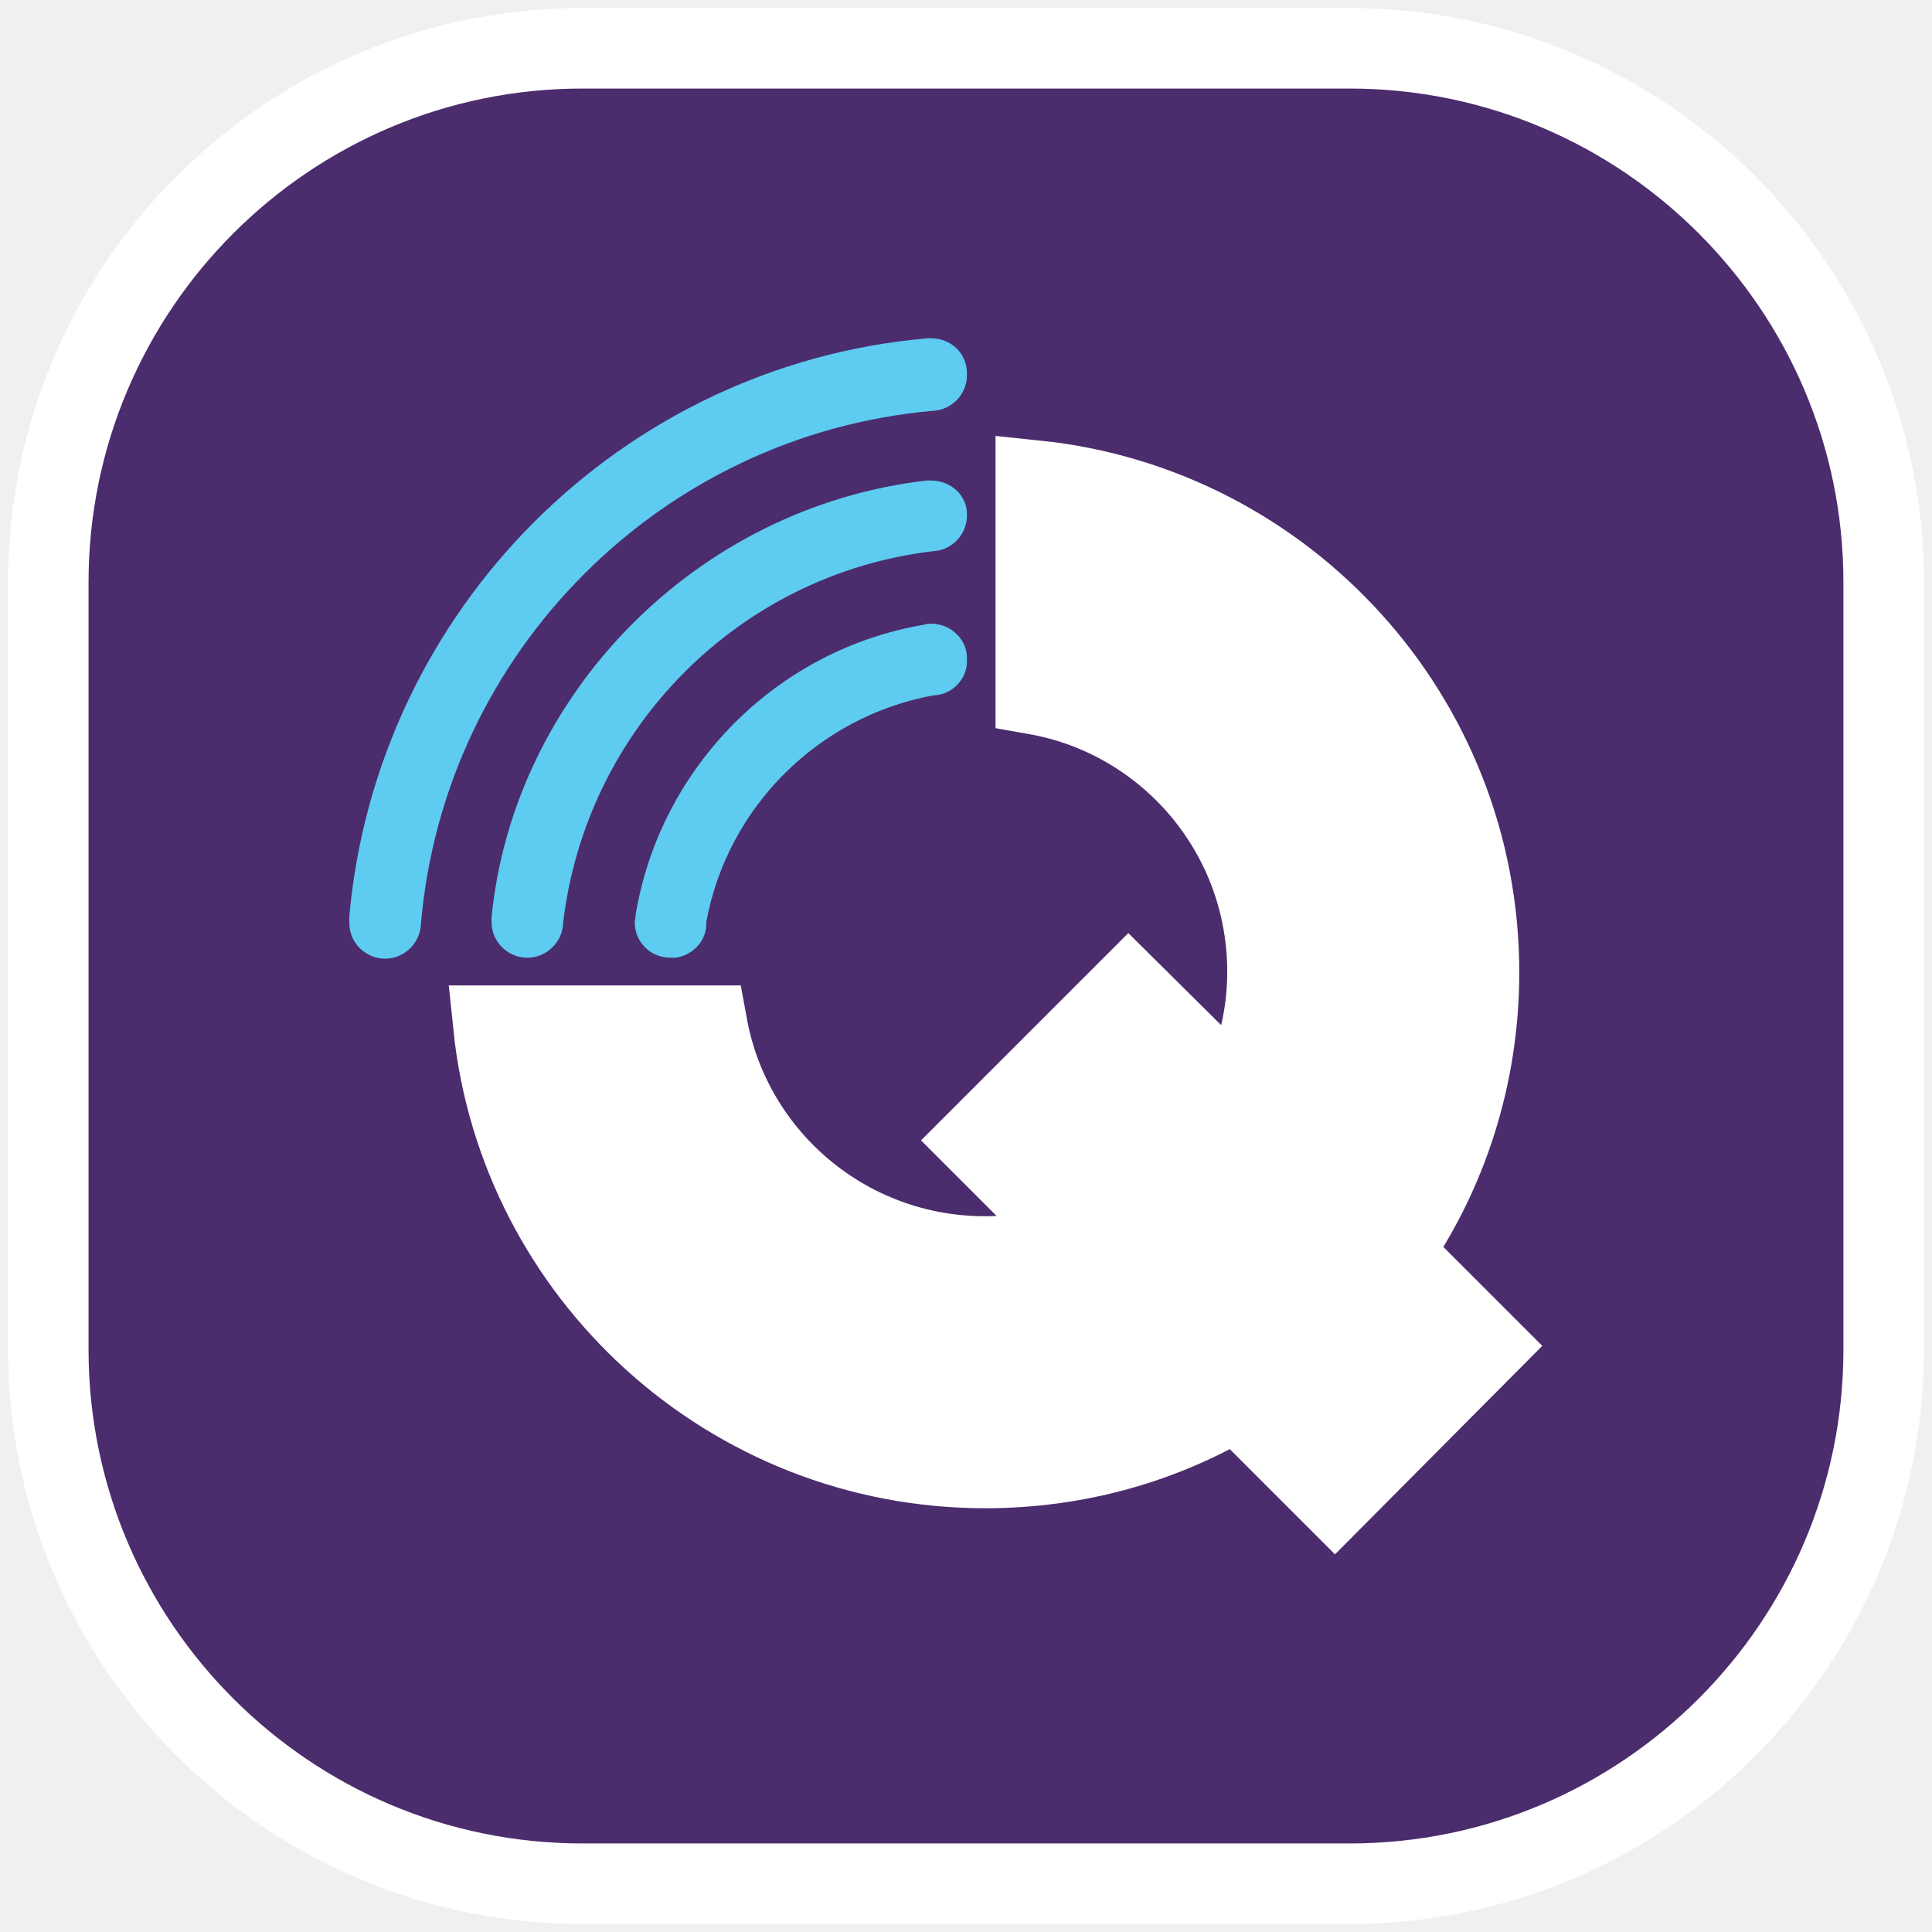
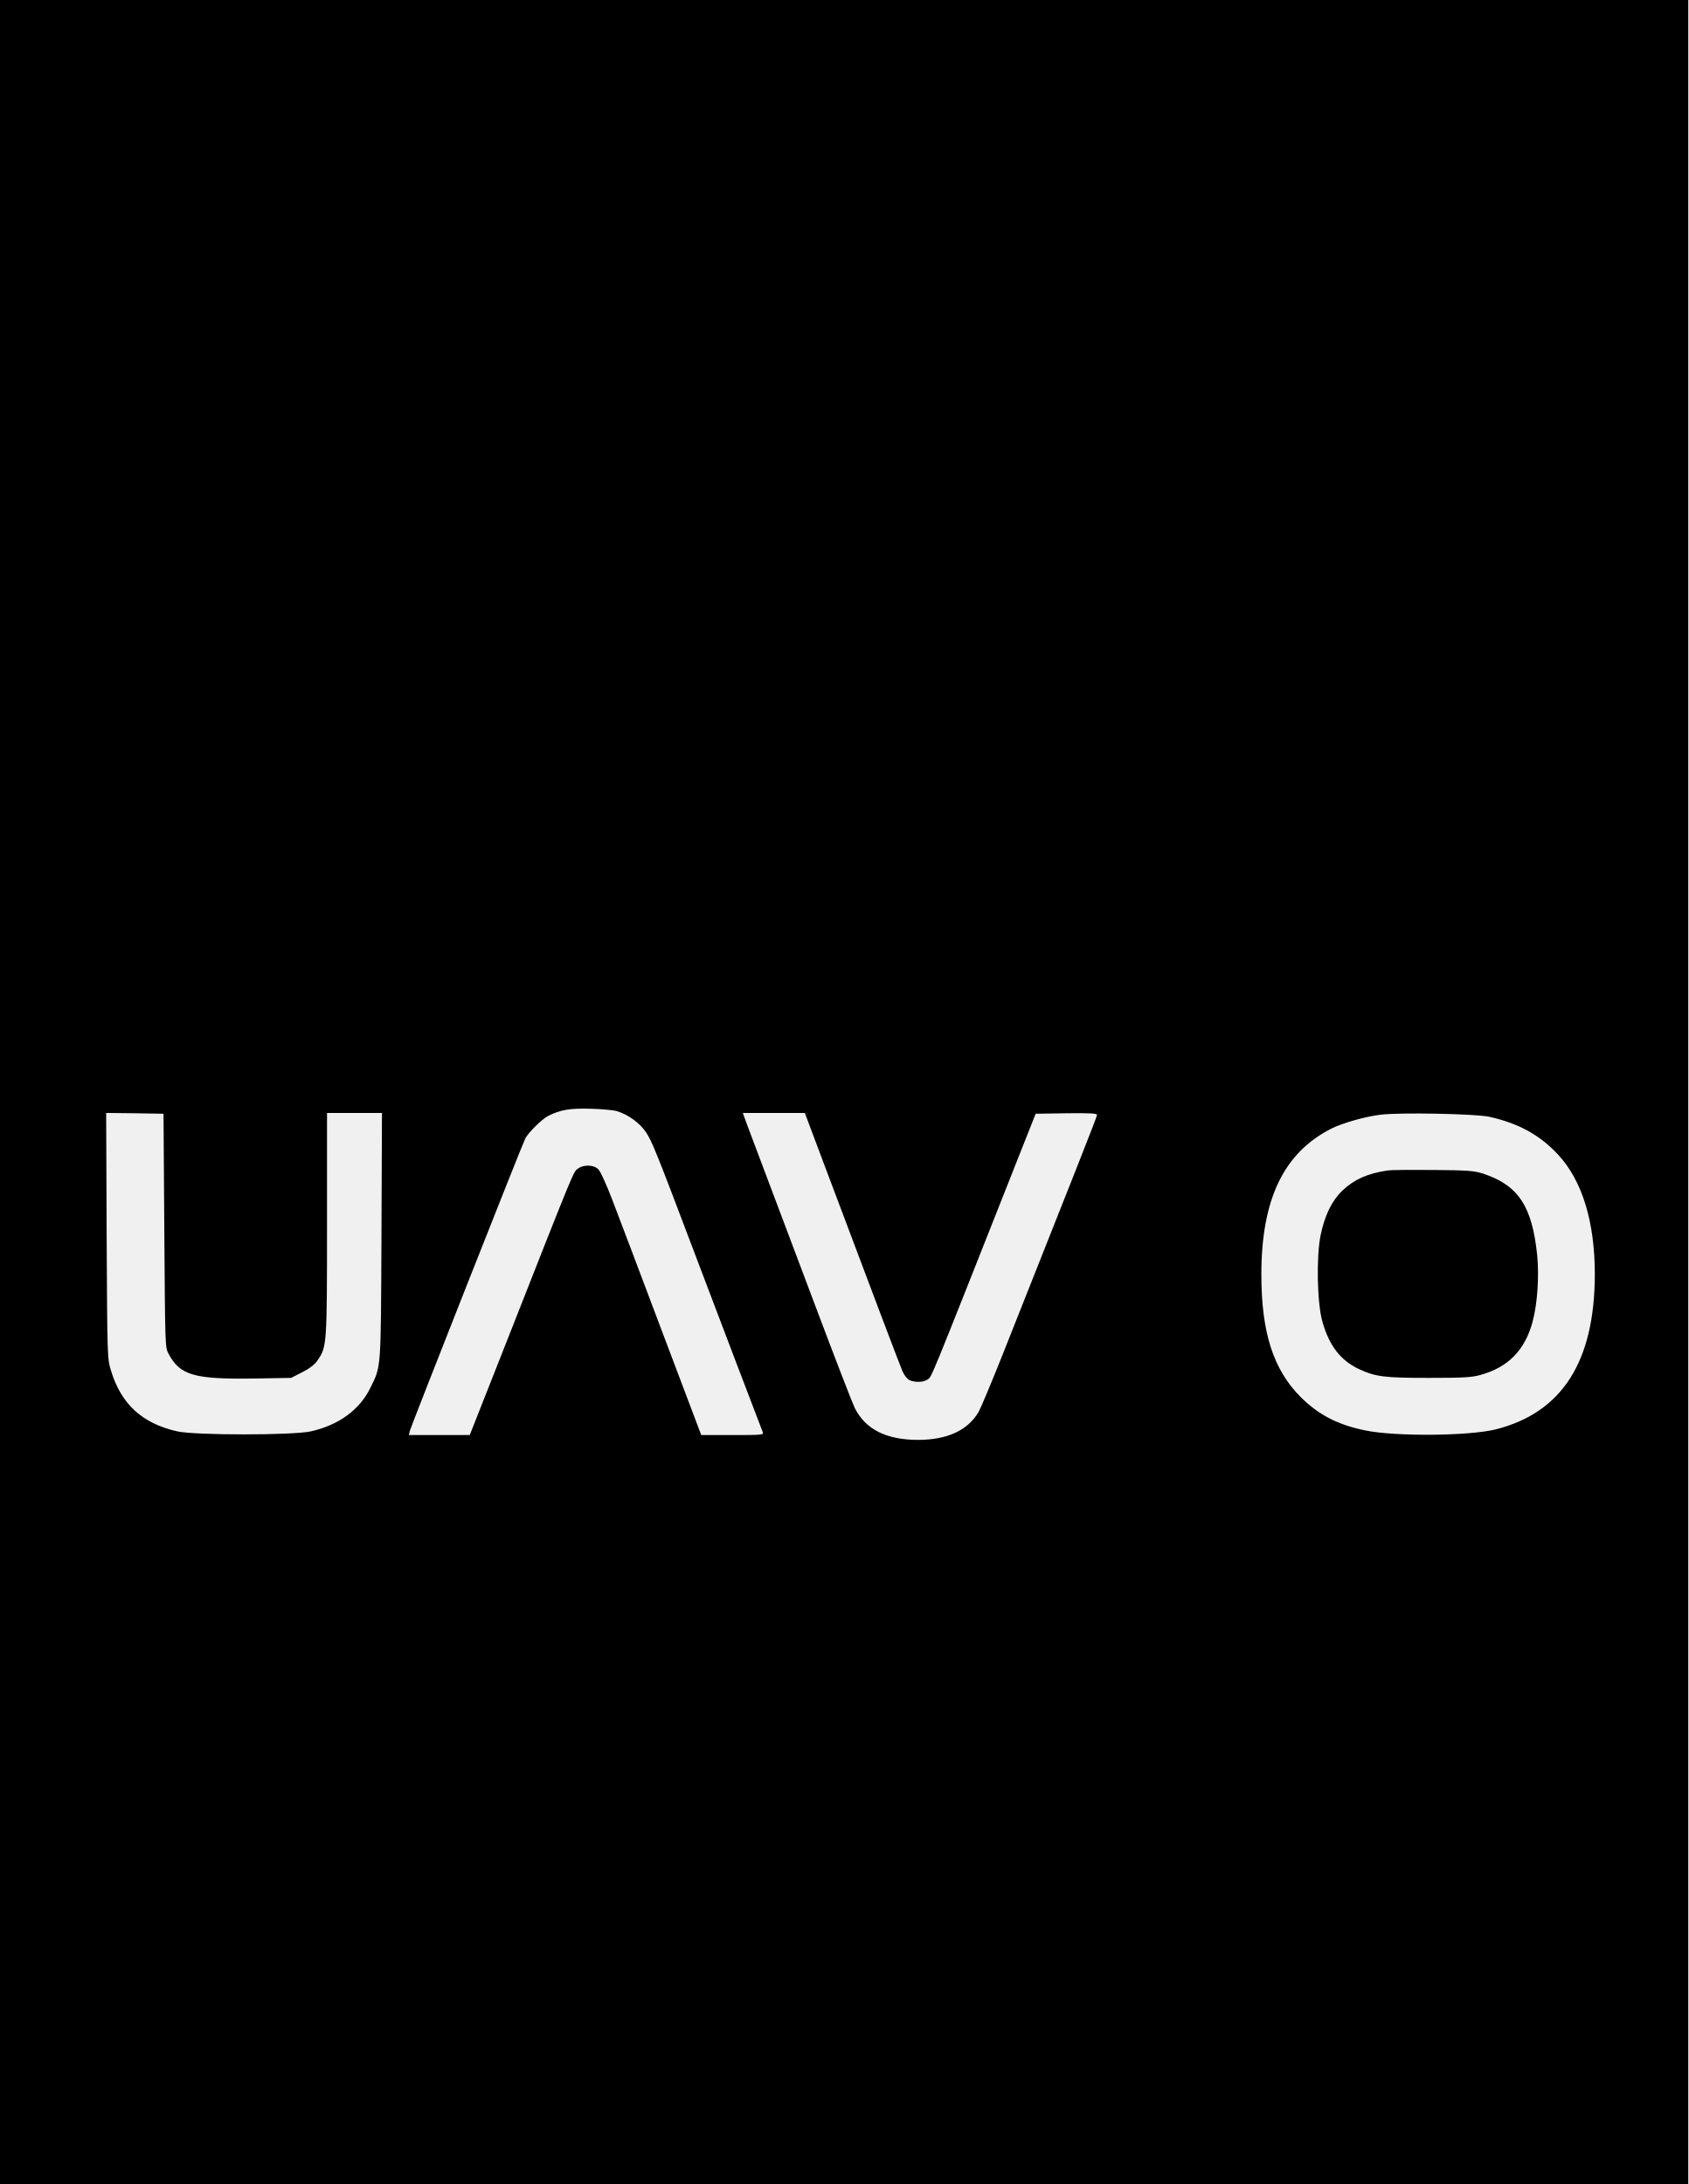
- <svg xmlns="http://www.w3.org/2000/svg" version="1.1" id="Layer_1" x="0px" y="0px" width="72px" height="72px" viewBox="0 0 72 72" style="enable-background:new 0 0 72 72;" xml:space="preserve">
-   <style type="text/css">
- 	.st0{fill:#FFFFFF;}
- 	.st1{fill:#4B2C6D;stroke:#FFFFFF;stroke-width:3;stroke-miterlimit:10;}
- 	.st2{fill:#5ECBF1;}
- </style>
-   <rect x="10.555" y="10.213" class="st0" width="50.924" height="50.582" />
-   <path class="st1" d="M50.296,1.8H21.704C10.726,1.8,1.8,10.726,1.8,21.704v28.591C1.8,61.274,10.726,70.2,21.704,70.2h28.591  c10.978,0,19.904-8.926,19.904-19.904V21.704C70.2,10.726,61.274,1.8,50.296,1.8z M49.748,55.802l-3.659-3.659  c-2.736,1.642-5.951,2.565-9.371,2.565l0,0c-9.508,0-17.374-7.216-18.331-16.484h7.969c0.958,5.233,5.78,9.097,11.423,8.55  c0.821-0.068,1.642-0.274,2.394-0.547l-3.728-3.728l5.609-5.609l4.07,4.036c0.547-1.129,0.923-2.36,1.06-3.659  c0.547-5.643-3.352-10.465-8.584-11.389v-7.969c9.268,0.958,16.519,8.789,16.519,18.331l0,0c0,3.865-1.197,7.49-3.249,10.431  l3.488,3.488L49.748,55.802z" />
-   <path class="st2" d="M34.7,12.607c-0.034,0-0.137,0-0.137,0c-11.423,0.992-20.52,10.123-21.546,21.546c0,0,0,0.103,0,0.137  c0,0,0,0.068,0,0.103c0,0.752,0.616,1.334,1.334,1.334c0.718,0,1.3-0.581,1.334-1.265l0,0c0.855-10.157,8.96-18.263,19.084-19.152  l0,0c0.684-0.034,1.231-0.581,1.265-1.265c0-0.034,0-0.034,0-0.068C36.068,13.189,35.453,12.607,34.7,12.607z" />
-   <path class="st2" d="M34.7,17.908c-0.034,0-0.103,0-0.137,0h-0.034c-8.584,0.992-15.39,7.969-16.211,16.279c0,0,0,0.103,0,0.171  c0,0.752,0.616,1.334,1.334,1.334c0.718,0,1.3-0.581,1.334-1.265c0,0,0,0,0-0.034c0.855-7.25,6.566-12.996,13.783-13.851l0,0  c0.684-0.034,1.231-0.581,1.265-1.265c0-0.034,0-0.034,0-0.068C36.068,18.49,35.453,17.908,34.7,17.908z" />
-   <path class="st2" d="M34.7,23.243c-0.068,0-0.171,0-0.239,0.034c-5.506,0.923-9.85,5.301-10.773,10.807v0.034  c0,0.068-0.034,0.205-0.034,0.239c0,0.752,0.581,1.334,1.334,1.334c0.068,0,0.103,0,0.171,0c0.616-0.068,1.129-0.581,1.163-1.197  c0-0.034,0-0.103,0-0.137c0.787-4.275,4.172-7.661,8.482-8.447c0,0,0.034,0,0.068,0c0.65-0.068,1.163-0.616,1.163-1.265  c0-0.034,0-0.034,0-0.068C36.068,23.859,35.453,23.243,34.7,23.243z" />
+ <svg xmlns="http://www.w3.org/2000/svg" version="1.0" width="1048pt" height="1356pt" viewBox="0 0 1048 1356" preserveAspectRatio="xMidYMid meet">
+   <g transform="translate(0,1356) scale(0.1,-0.1)" fill="#000000" stroke="none">
+     <path d="M0 6780 l0 -6780 5240 0 5240 0 0 6780 0 6780 -5240 0 -5240 0 0 -6780z m3830 -119 c70 -21 142 -74 180 -131 37 -55 64 -121 313 -780 151 -398 401 -1056 412 -1082 7 -17 -6 -18 -187 -18 l-195 0 -243 643 c-133 353 -271 719 -307 812 -36 95 -75 181 -88 194 -29 30 -91 32 -128 5 -28 -21 -15 12 -437 -1061 l-234 -593 -189 0 -189 0 6 26 c8 31 700 1785 717 1816 21 39 103 119 141 139 76 39 137 49 268 45 69 -2 141 -9 160 -15z m-2810 -741 c5 -718 5 -725 26 -765 72 -134 158 -159 529 -154 l232 4 69 35 c47 24 77 47 96 75 57 83 58 95 58 847 l0 688 170 0 171 0 -3 -762 c-4 -842 -1 -807 -69 -945 -66 -136 -196 -231 -369 -270 -111 -25 -720 -25 -830 0 -217 49 -348 169 -411 377 -23 75 -23 77 -27 838 l-3 762 178 -2 178 -3 5 -725z m4097 408 c287 -764 466 -1236 484 -1279 12 -28 30 -51 45 -58 34 -15 85 -14 110 3 30 21 -9 -73 568 1386 l105 265 190 3 c145 2 191 -1 191 -10 0 -11 -129 -337 -582 -1478 -71 -179 -140 -343 -153 -366 -67 -115 -195 -174 -378 -174 -196 1 -324 65 -391 198 -13 26 -123 310 -244 632 -121 322 -259 689 -307 815 -48 127 -100 265 -116 308 l-28 77 192 0 193 0 121 -322z m4128 298 c182 -40 315 -114 428 -236 149 -161 227 -417 227 -742 -1 -542 -203 -859 -616 -963 -166 -41 -625 -45 -810 -6 -171 35 -289 97 -399 206 -171 171 -245 402 -245 762 0 468 139 757 437 907 69 34 209 74 303 85 118 15 591 6 675 -13z" />
+     <path d="M8615 6293 c-127 -19 -207 -55 -281 -124 -66 -63 -110 -153 -136 -277 -28 -135 -22 -428 12 -542 42 -146 112 -236 223 -289 105 -49 157 -56 437 -56 211 0 266 3 319 18 173 47 278 155 325 332 30 112 41 282 28 413 -31 302 -117 432 -332 504 -59 19 -90 22 -315 24 -137 1 -263 0 -280 -3z" />
+   </g>
</svg>
